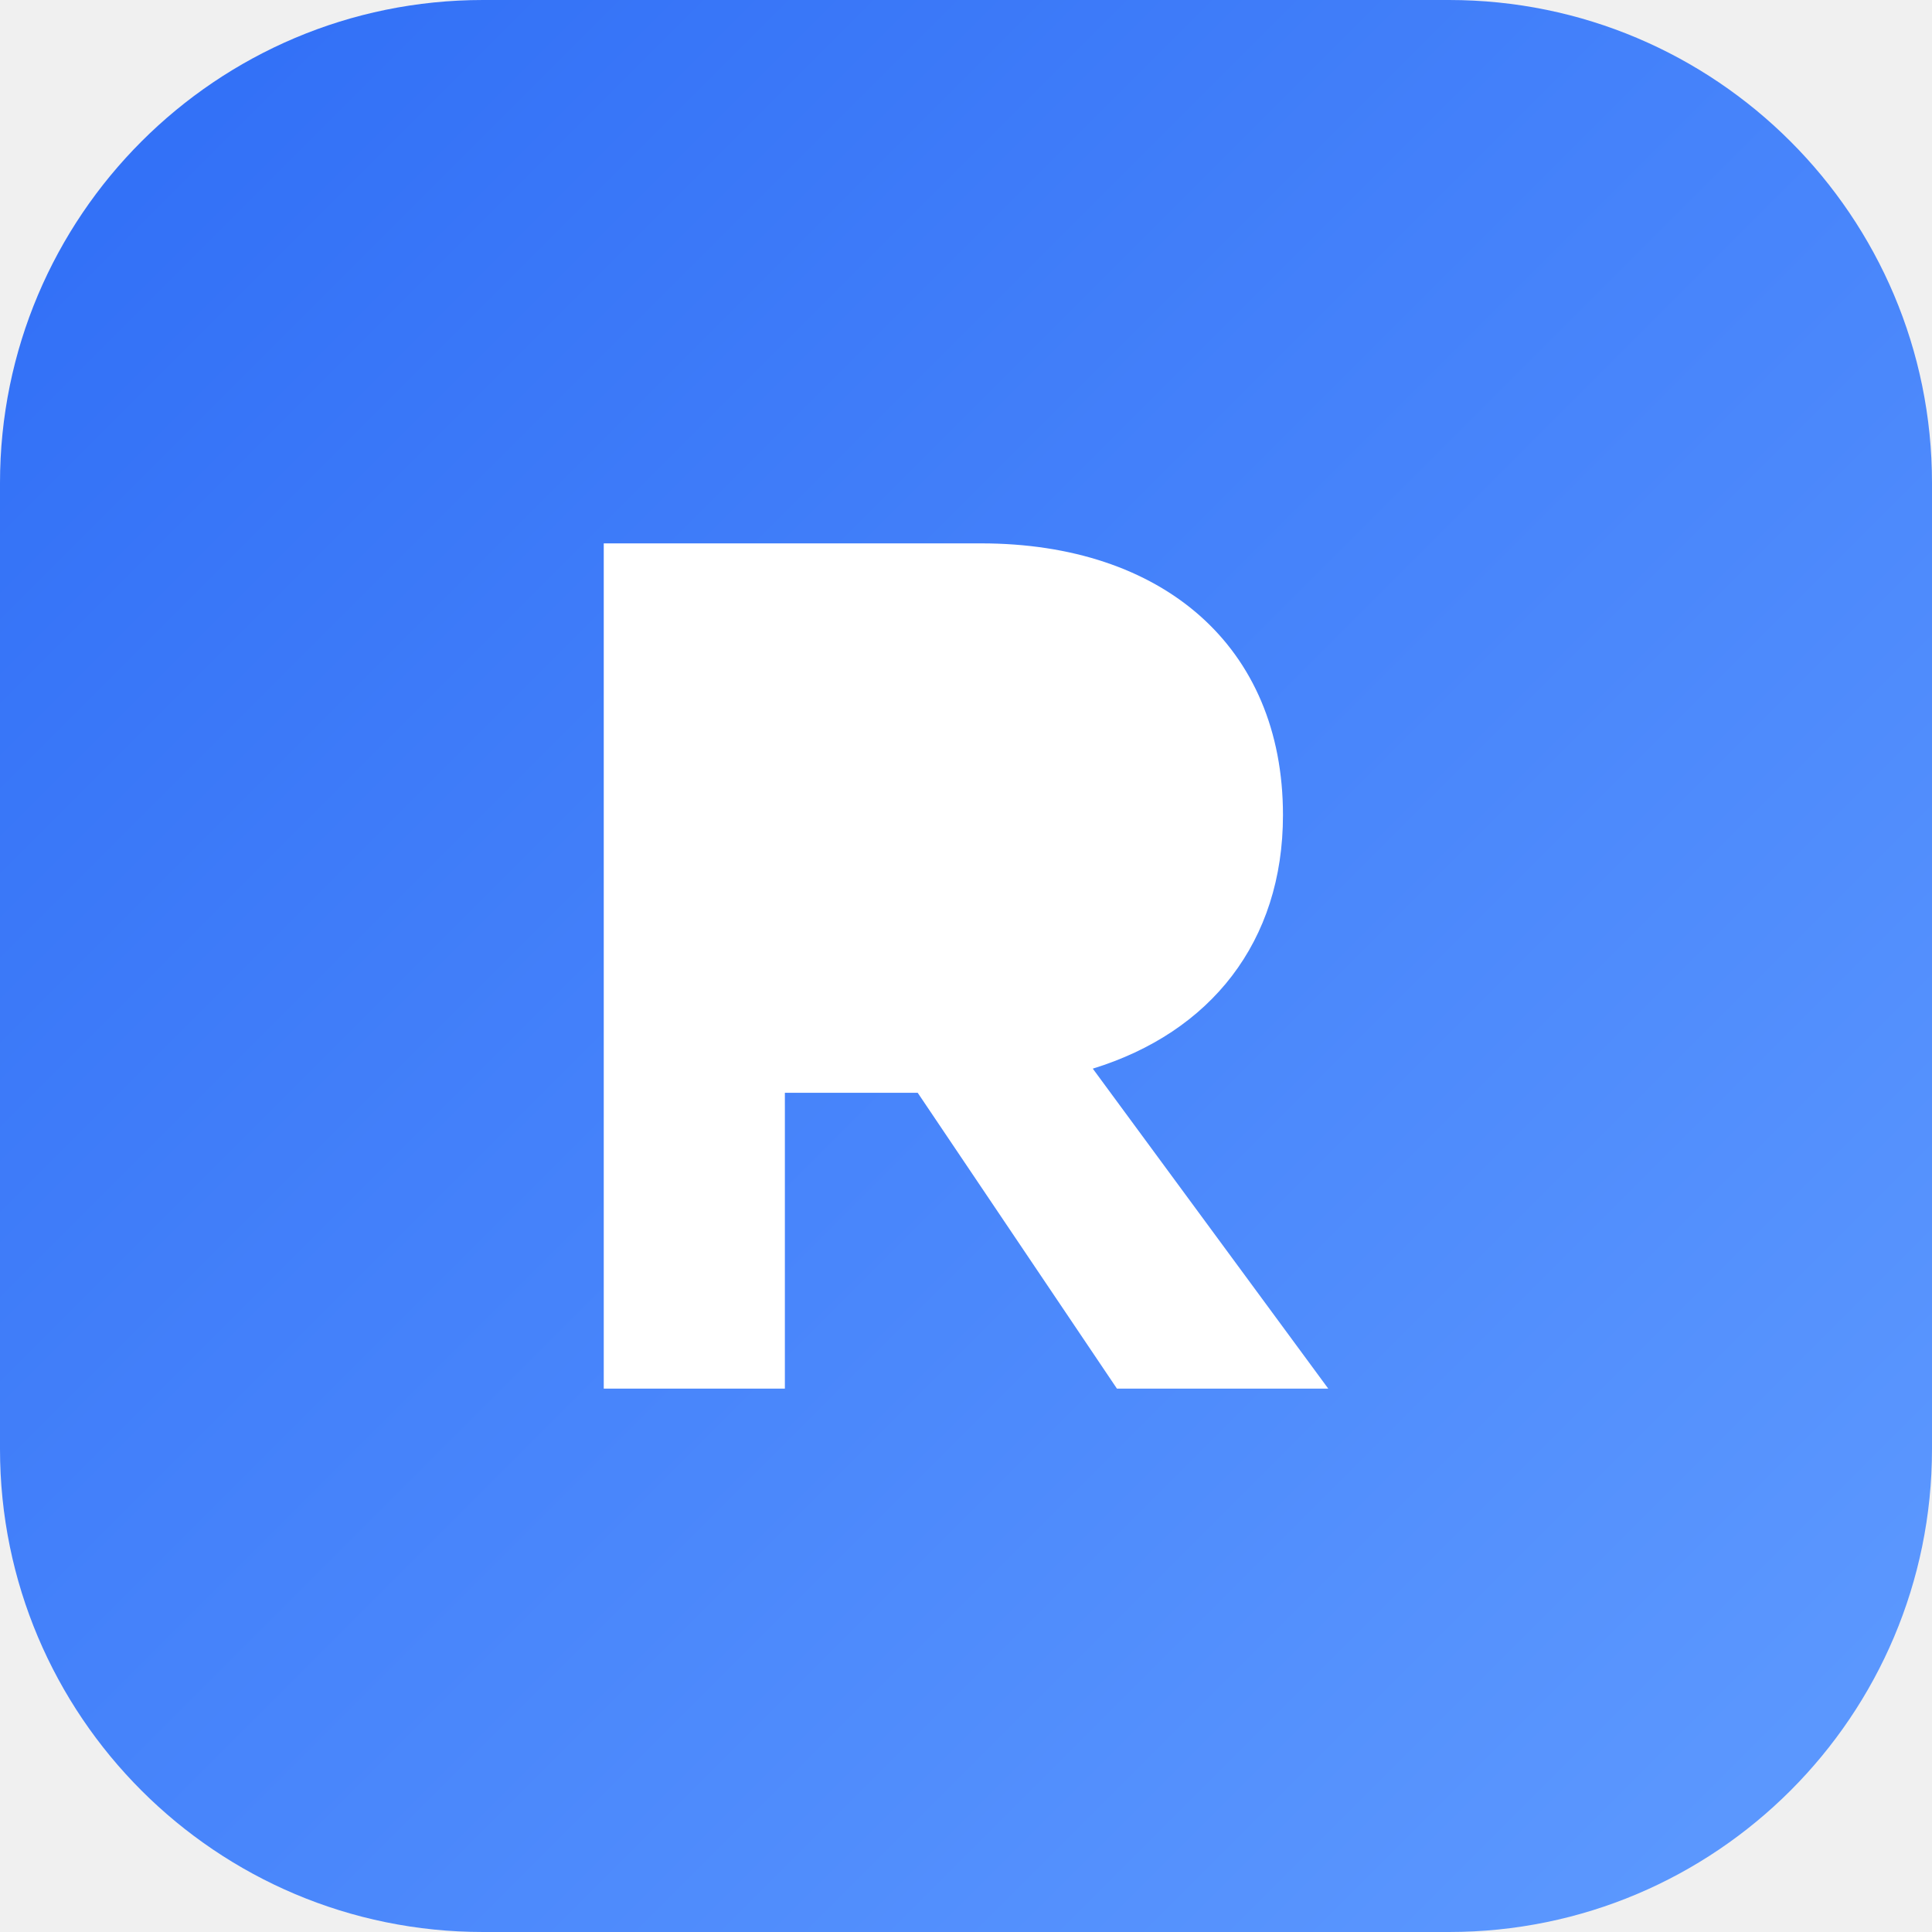
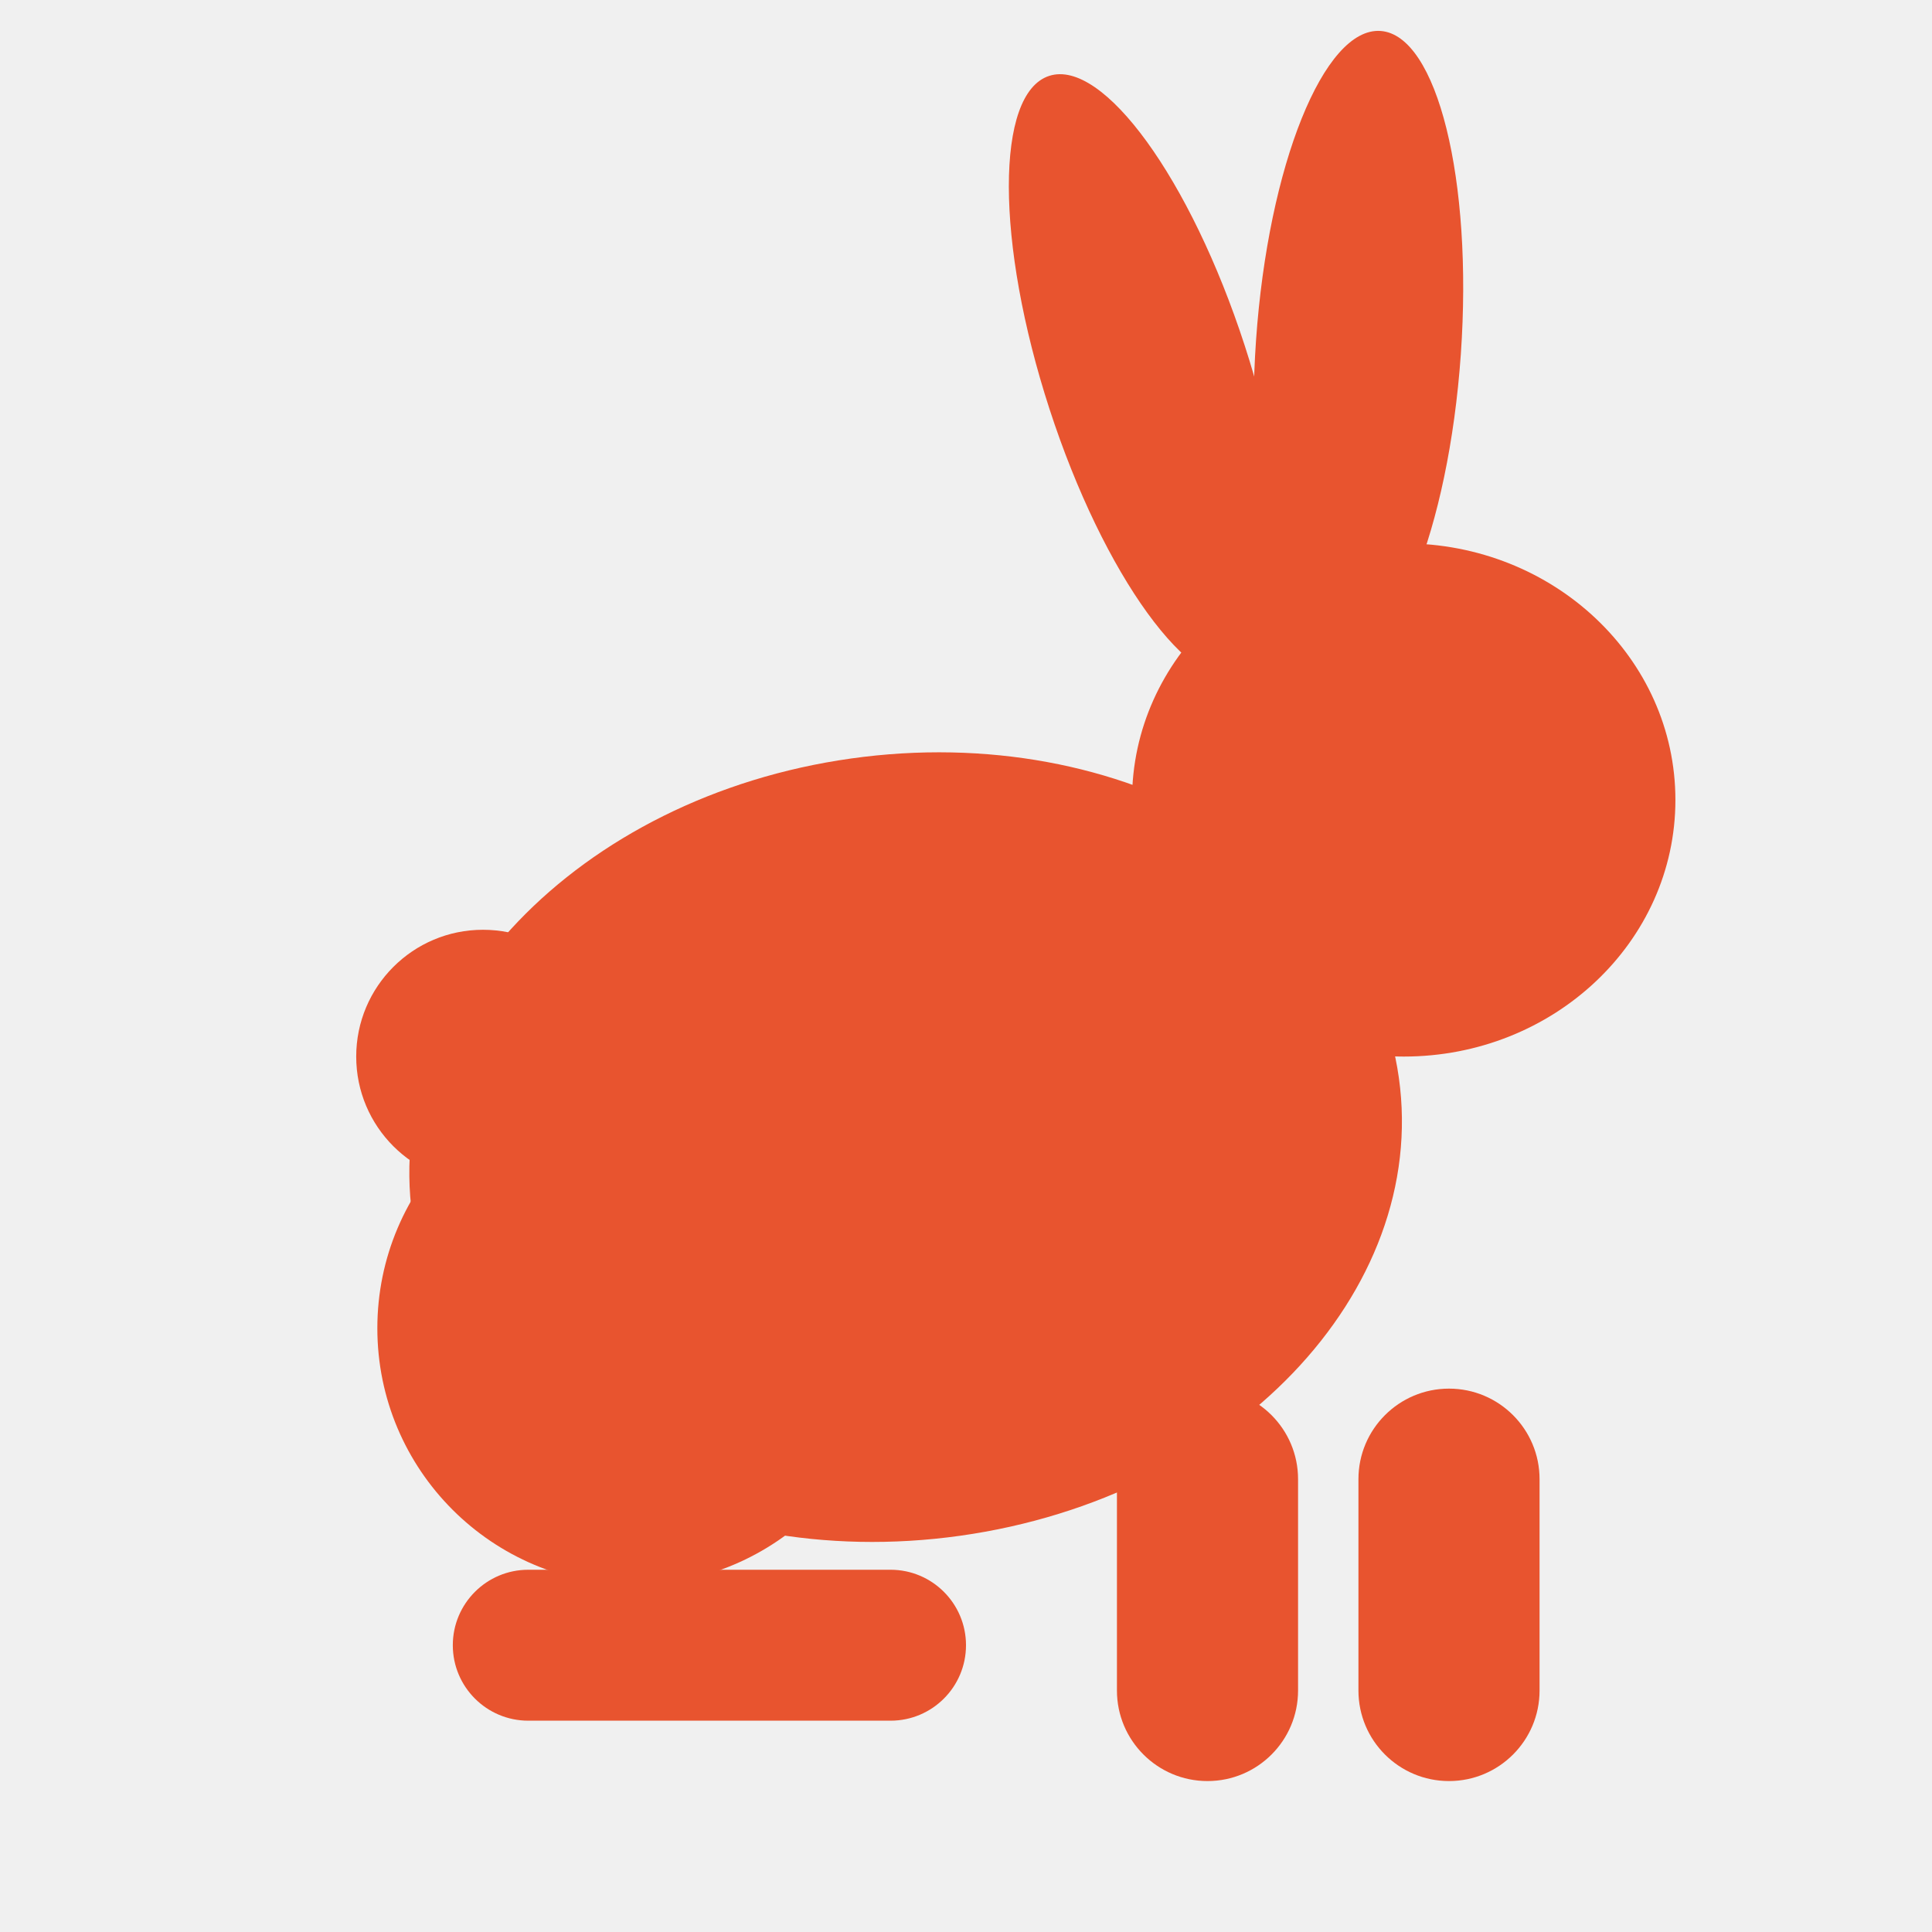
<svg xmlns="http://www.w3.org/2000/svg" viewBox="0 0 64 64" role="img" aria-label="RabbiCtyl">
-   <defs>
-     <linearGradient id="light-mark" x1="0" y1="0" x2="1" y2="1">
-       <stop offset="0" stop-color="#2f6df6" />
-       <stop offset="1" stop-color="#5f9bff" />
-     </linearGradient>
-   </defs>
-   <rect width="64" height="64" rx="16" fill="url(#light-mark)" />
-   <path d="M20 46V18h12.5c6 0 10 3.4 10 9 0 4.2-2.4 7.2-6.3 8.4L44 46h-7l-6.6-9.8H26V46z" fill="#ffffff" />
+   <g fill="#E8542F">
+     <ellipse cx="38" cy="12.5" rx="3.4" ry="10.5" transform="rotate(-18 38 12.5)" />
+     <ellipse cx="45" cy="11.5" rx="3.4" ry="10.5" transform="rotate(4 45 11.5)" />
+     <ellipse cx="46.5" cy="26.5" rx="9" ry="8.5" />
+     <ellipse cx="30" cy="38" rx="16.5" ry="13" transform="rotate(-8 30 38)" />
+     <circle cx="21" cy="44" r="8.5" />
+     <circle cx="16" cy="35" r="4.2" />
+     <rect x="37" y="46" width="6" height="13" rx="3" />
+     <rect x="45" y="46" width="6" height="13" rx="3" />
+     <rect x="15" y="52" width="17" height="5" rx="2.5" />
+   </g>
</svg>
